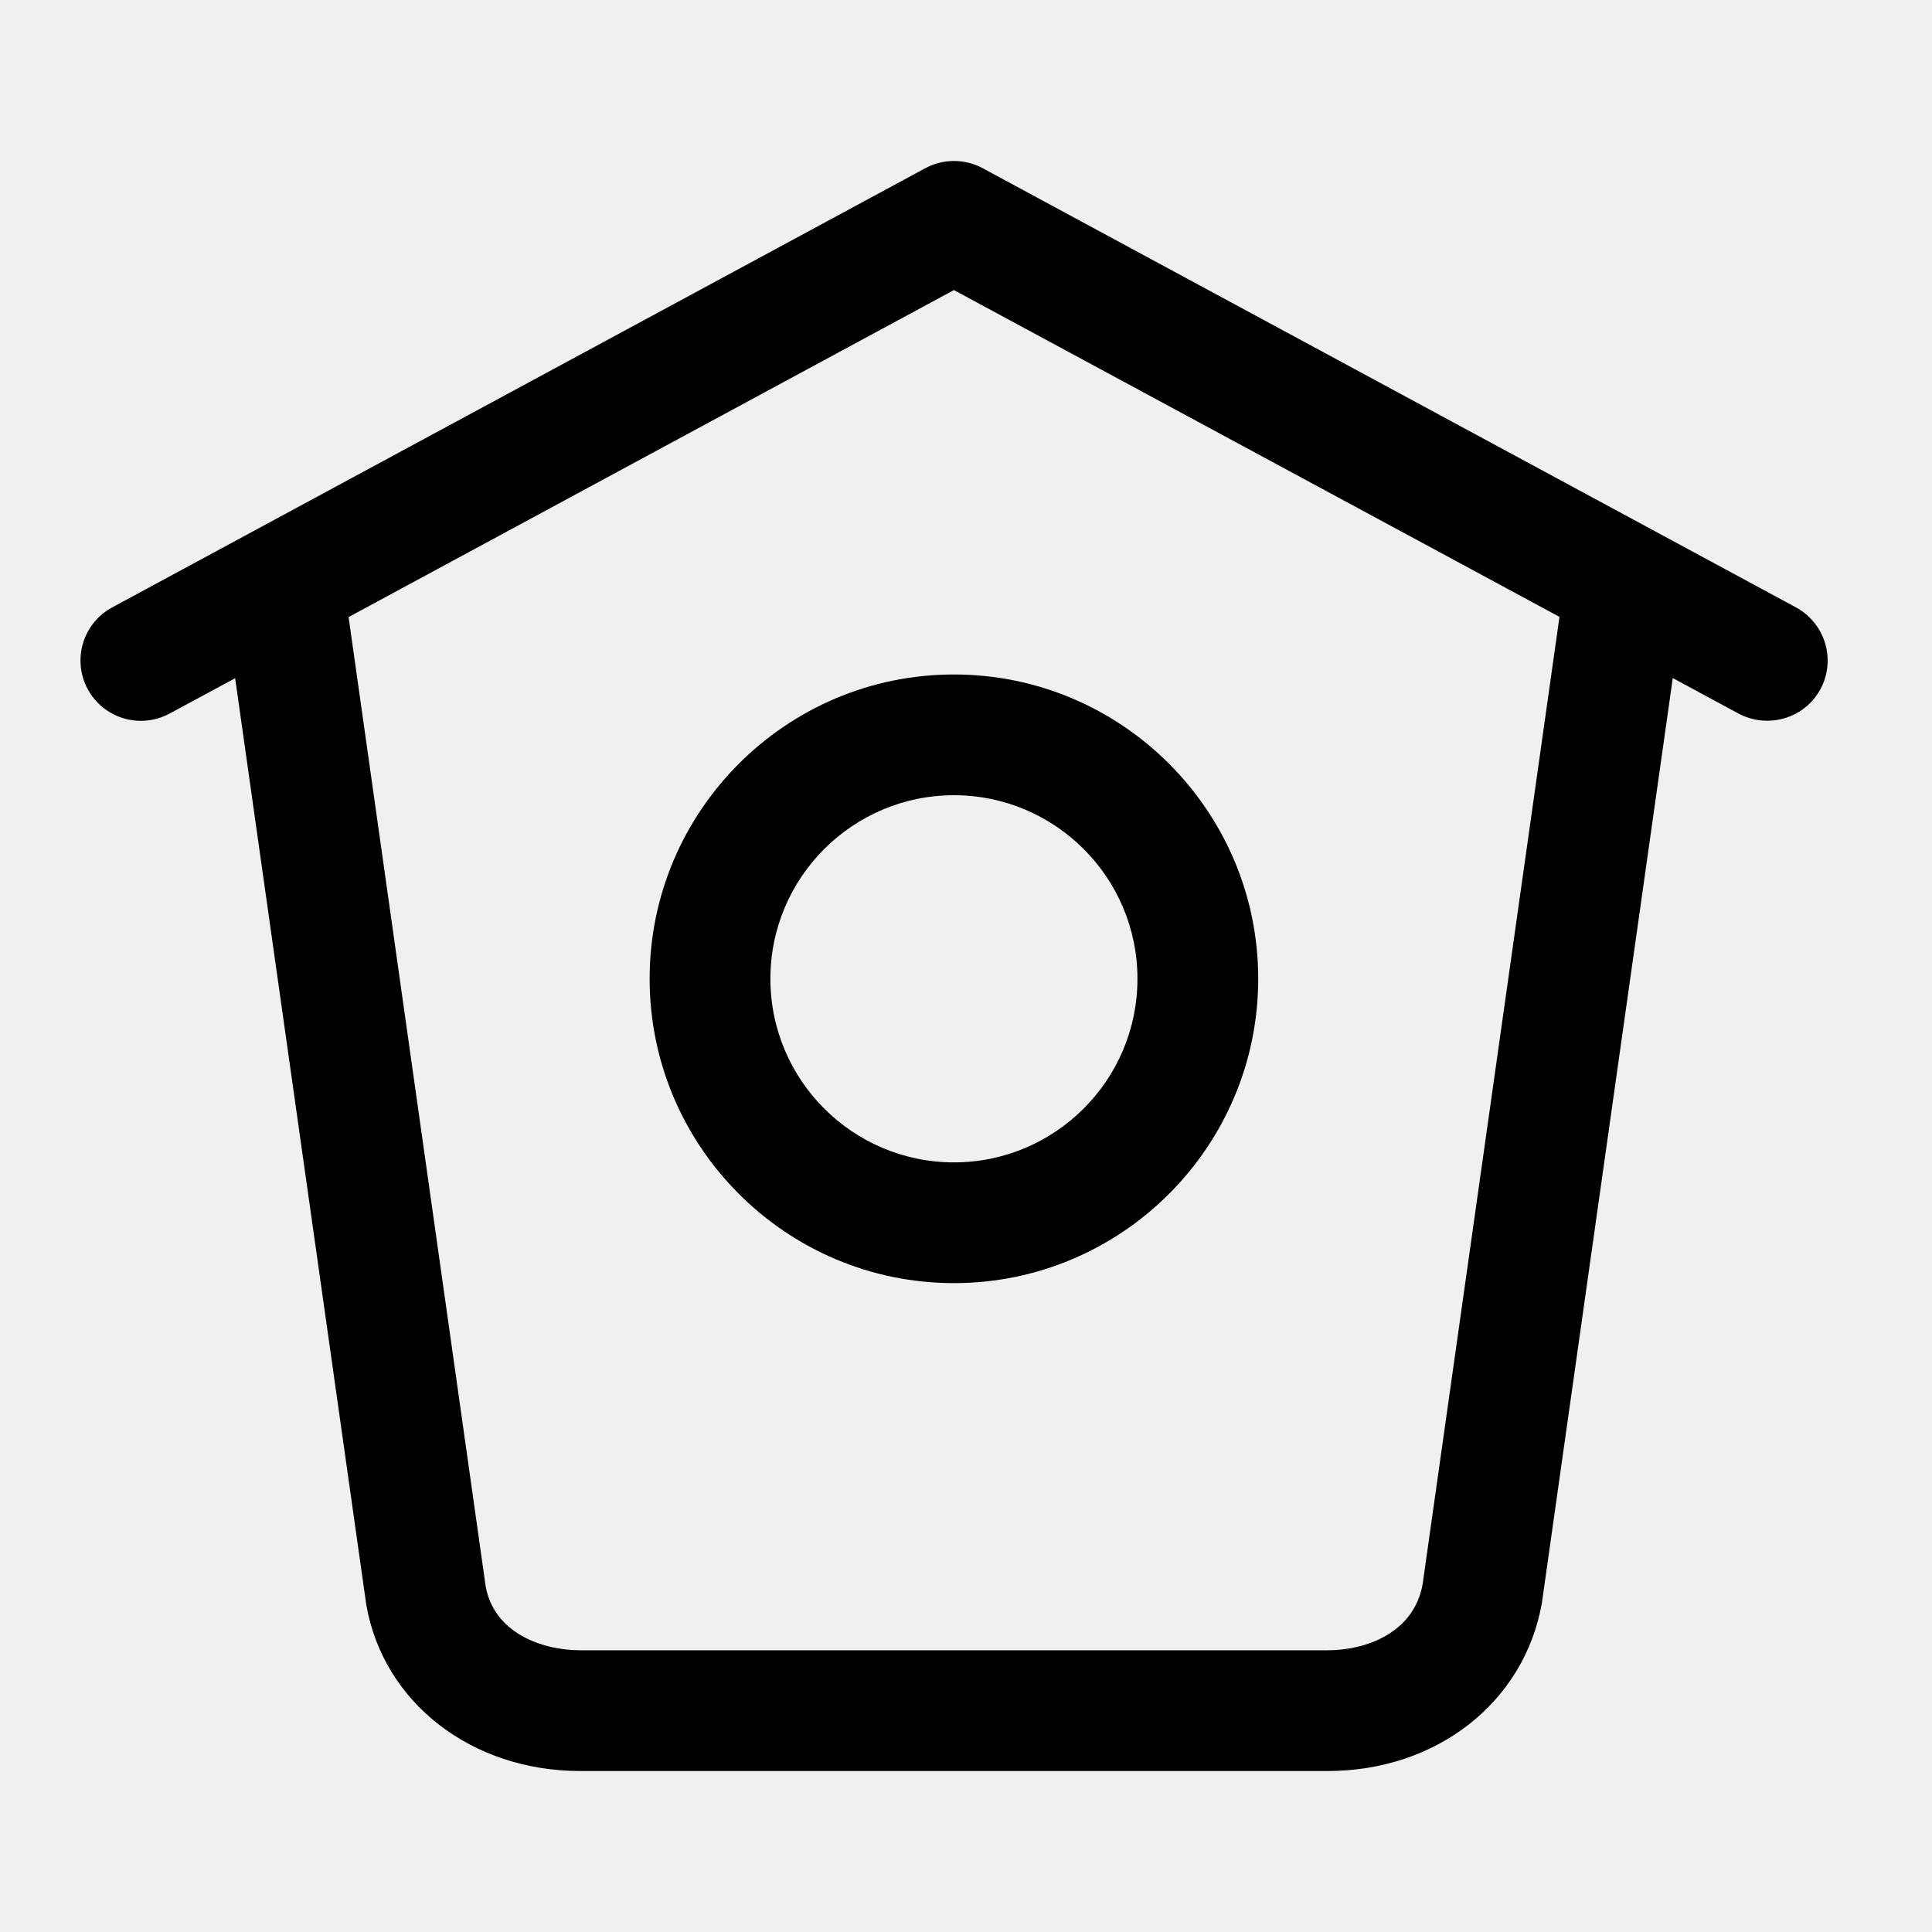
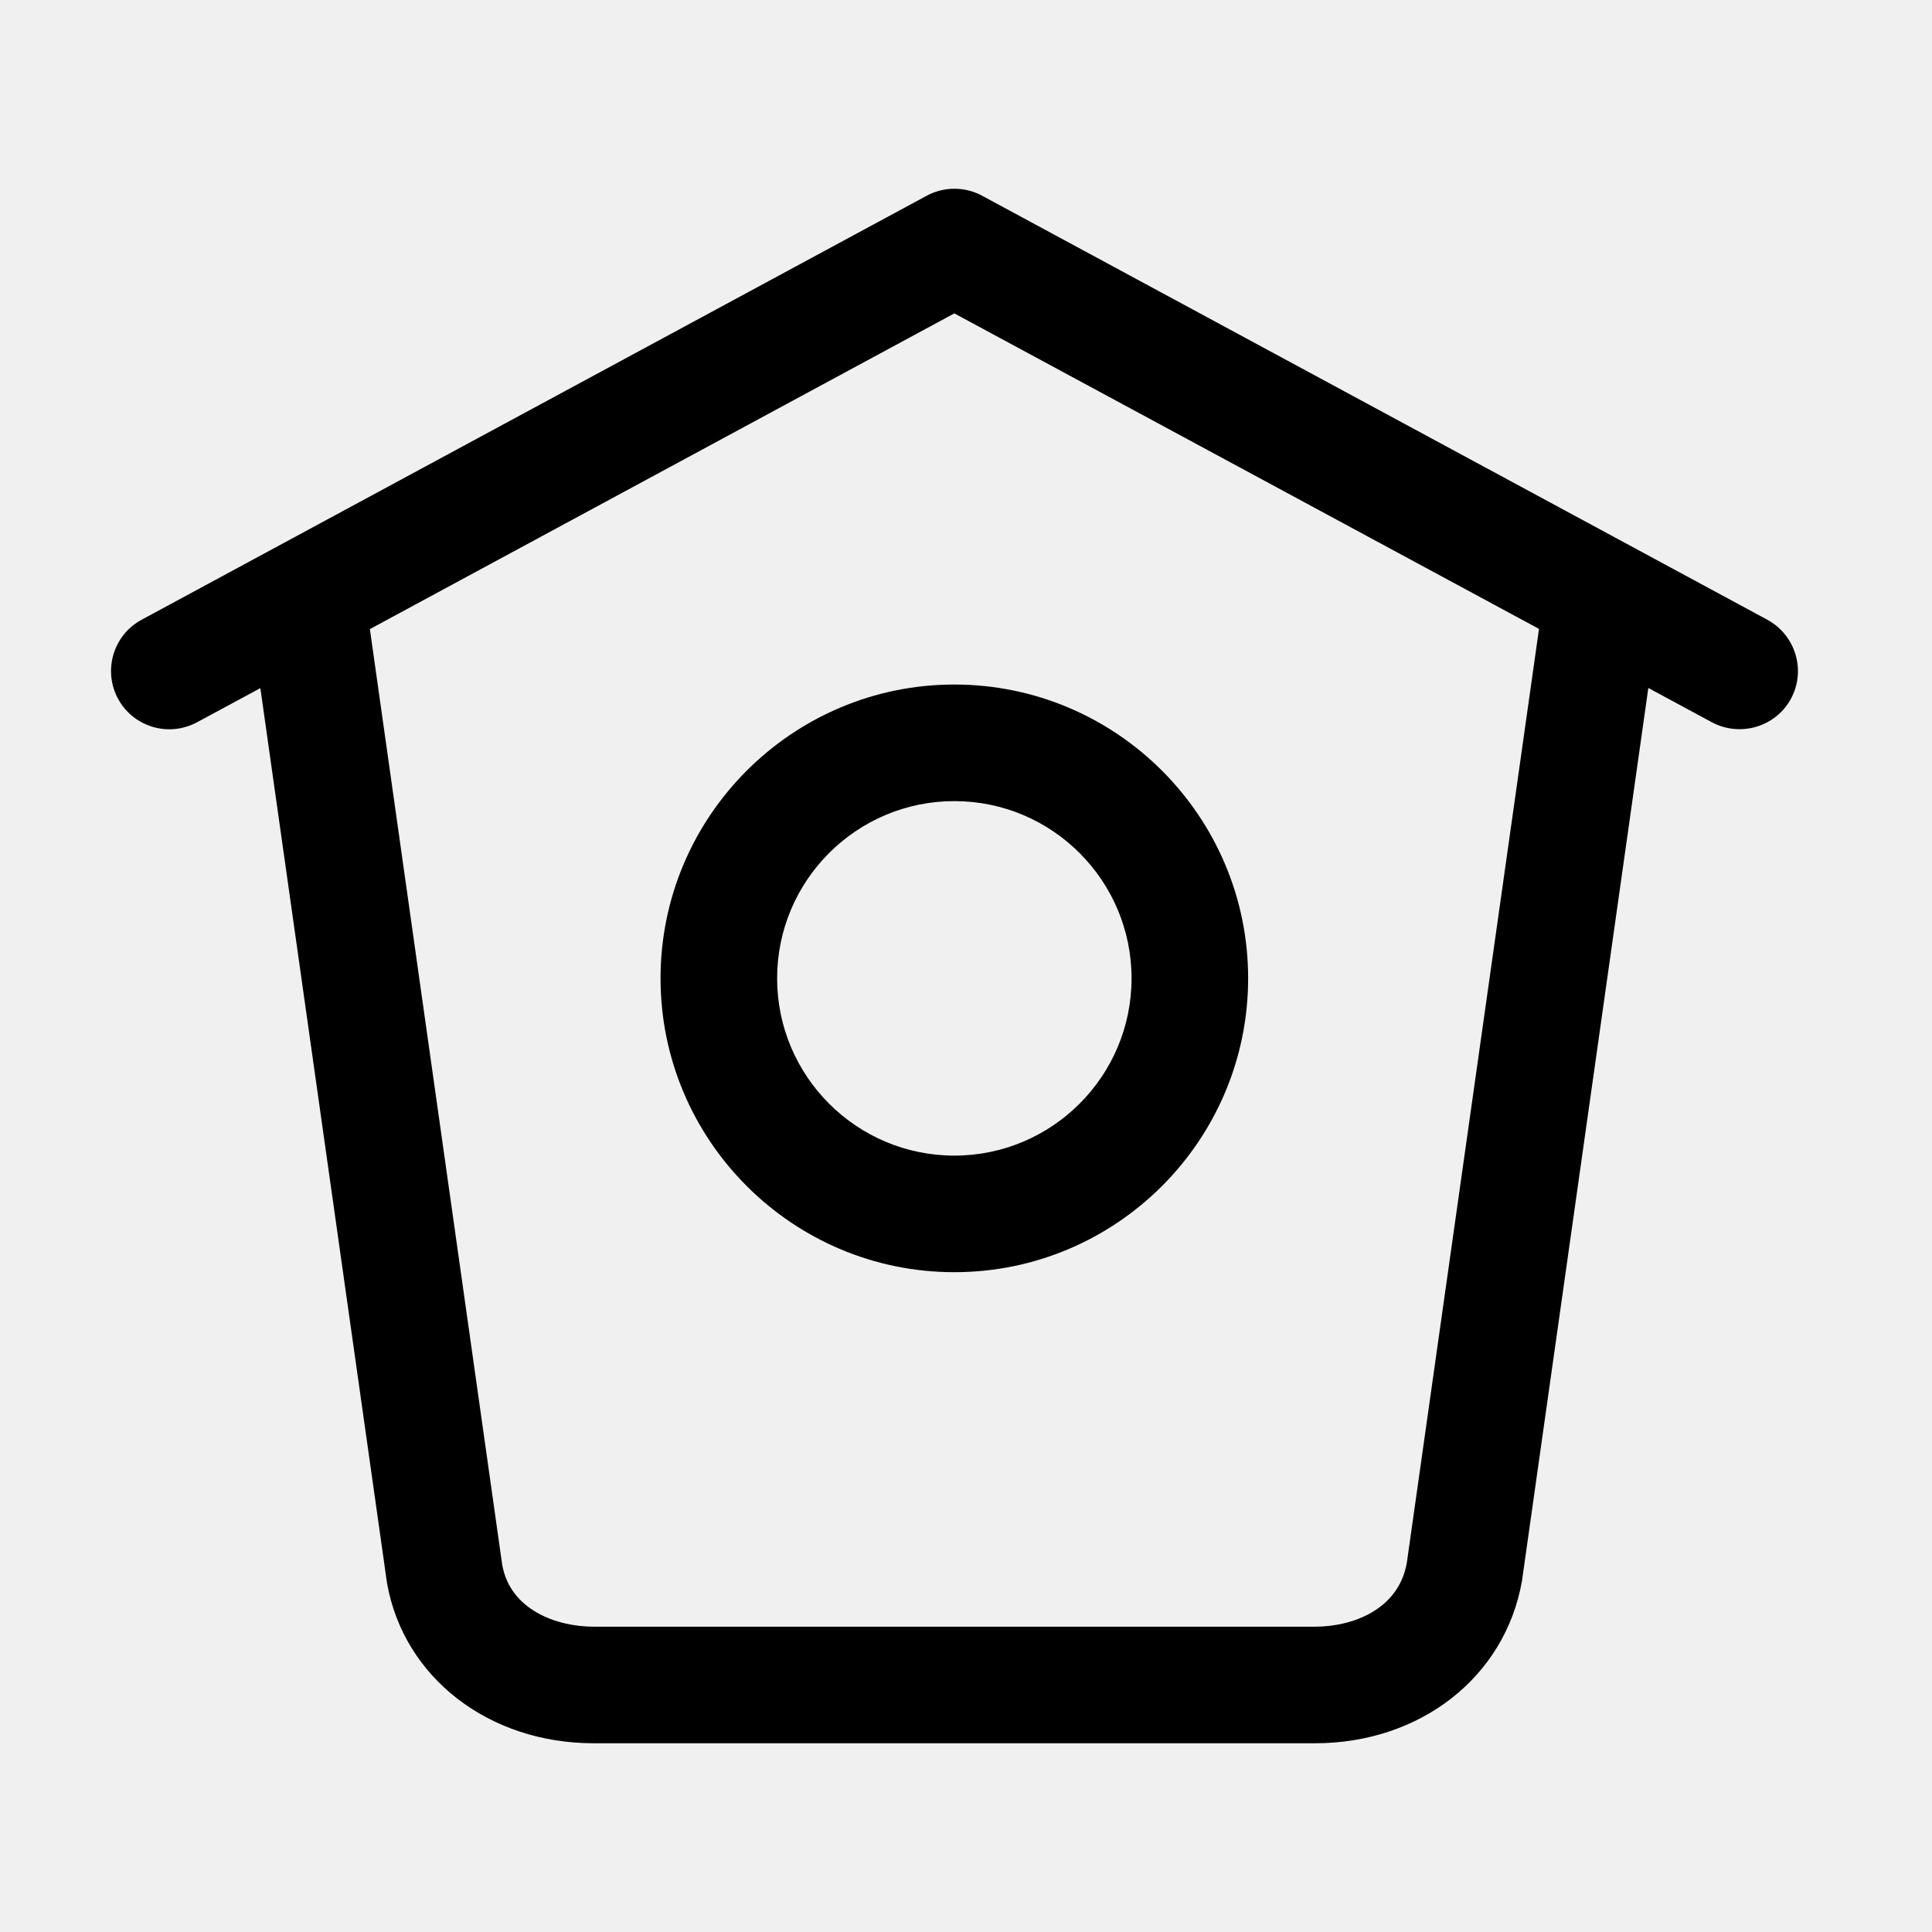
- <svg xmlns="http://www.w3.org/2000/svg" width="28" height="28" viewBox="0 0 28 28" fill="none">
-   <mask id="mask0_152_234" style="mask-type:alpha" maskUnits="userSpaceOnUse" x="0" y="0" width="28" height="28">
-     <rect width="28" height="28" fill="#C4C4C4" />
-   </mask>
-   <g mask="url(#mask0_152_234)">
-     <path d="M26.029 8.803L14.242 2.438C13.982 2.298 13.67 2.298 13.41 2.438L1.626 8.803C1.201 9.032 1.042 9.563 1.272 9.989C1.43 10.281 1.732 10.447 2.042 10.447C2.182 10.447 2.326 10.412 2.457 10.342L3.408 9.829L5.309 23.261C5.558 24.678 6.835 25.667 8.41 25.667H19.239C20.816 25.667 22.091 24.677 22.346 23.232L24.243 9.827L25.197 10.342C25.622 10.568 26.154 10.412 26.383 9.988C26.612 9.564 26.453 9.034 26.029 8.803ZM20.618 22.958C20.493 23.665 19.798 23.917 19.241 23.917H8.412C7.852 23.917 7.158 23.665 7.038 22.986L5.052 8.943L13.825 4.204L22.601 8.94L20.618 22.958Z" fill="black" />
-     <path d="M9.415 14.185C9.415 16.617 11.393 18.596 13.825 18.596C16.258 18.596 18.235 16.617 18.235 14.185C18.235 11.754 16.258 9.775 13.825 9.775C11.393 9.775 9.415 11.754 9.415 14.185ZM16.485 14.185C16.485 15.653 15.293 16.846 13.825 16.846C12.358 16.846 11.165 15.653 11.165 14.185C11.165 12.718 12.358 11.525 13.825 11.525C15.293 11.525 16.485 12.718 16.485 14.185Z" fill="black" />
+ <svg xmlns="http://www.w3.org/2000/svg" width="29" height="29" viewBox="0 0 29 29" fill="none">
+   <g clip-path="url(#clip0_265_365)">
+     <mask id="mask0_265_365" style="mask-type:alpha" maskUnits="userSpaceOnUse" x="0" y="0" width="29" height="29">
+       <path d="M28.5 0.5H0.5V28.5H28.5V0.5Z" fill="#C4C4C4" />
+     </mask>
+     <g mask="url(#mask0_265_365)">
+       <path d="M26.529 9.303L14.742 2.938C14.482 2.798 14.17 2.798 13.91 2.938L2.125 9.303C1.701 9.532 1.542 10.063 1.772 10.489C1.929 10.781 2.232 10.947 2.542 10.947C2.682 10.947 2.825 10.912 2.957 10.842L3.908 10.329L5.809 23.761C6.058 25.178 7.335 26.167 8.91 26.167H19.738C21.316 26.167 22.591 25.177 22.845 23.732L24.742 10.327L25.697 10.842C26.121 11.068 26.653 10.912 26.883 10.488C27.112 10.064 26.953 9.534 26.529 9.303ZM21.117 23.458C20.993 24.165 20.297 24.417 19.741 24.417H8.912C8.352 24.417 7.658 24.165 7.538 23.486L5.552 9.443L14.325 4.704L23.101 9.44L21.117 23.458Z" fill="black" />
+       <path d="M9.915 14.685C9.915 17.117 11.893 19.096 14.325 19.096C16.758 19.096 18.735 17.117 18.735 14.685C18.735 12.254 16.758 10.275 14.325 10.275C11.893 10.275 9.915 12.254 9.915 14.685ZM16.985 14.685C16.985 16.153 15.793 17.346 14.325 17.346C12.857 17.346 11.665 16.153 11.665 14.685C11.665 13.218 12.857 12.025 14.325 12.025C15.793 12.025 16.985 13.218 16.985 14.685Z" fill="black" />
+     </g>
  </g>
+   <defs>
+     <clipPath id="clip0_265_365">
+       <rect width="28" height="28" fill="white" transform="translate(0.5 0.5)" />
+     </clipPath>
+   </defs>
</svg>
